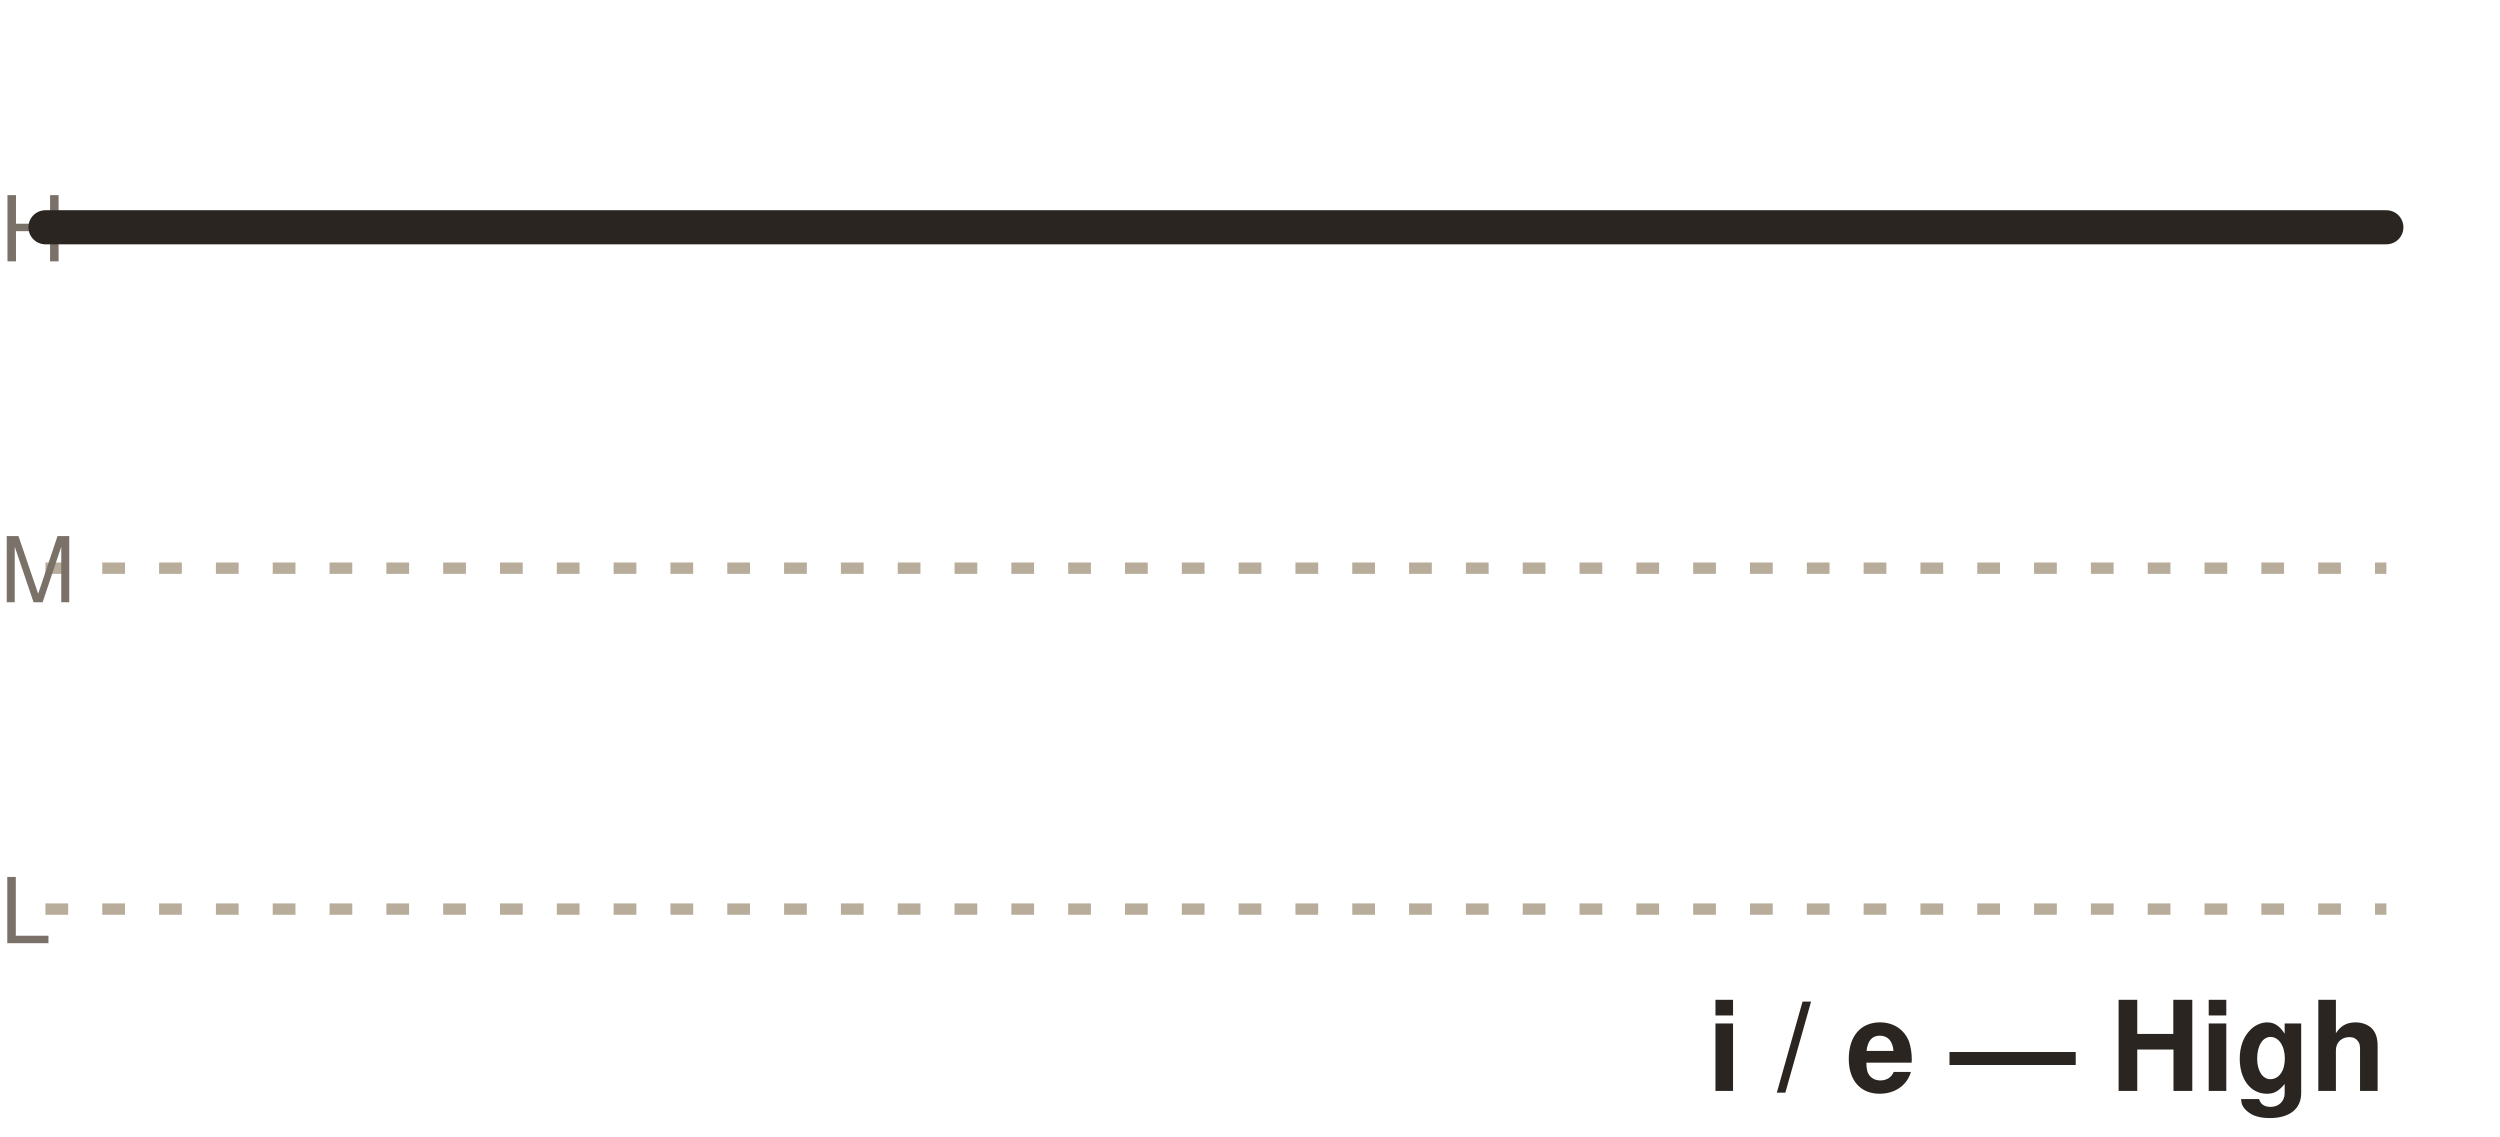
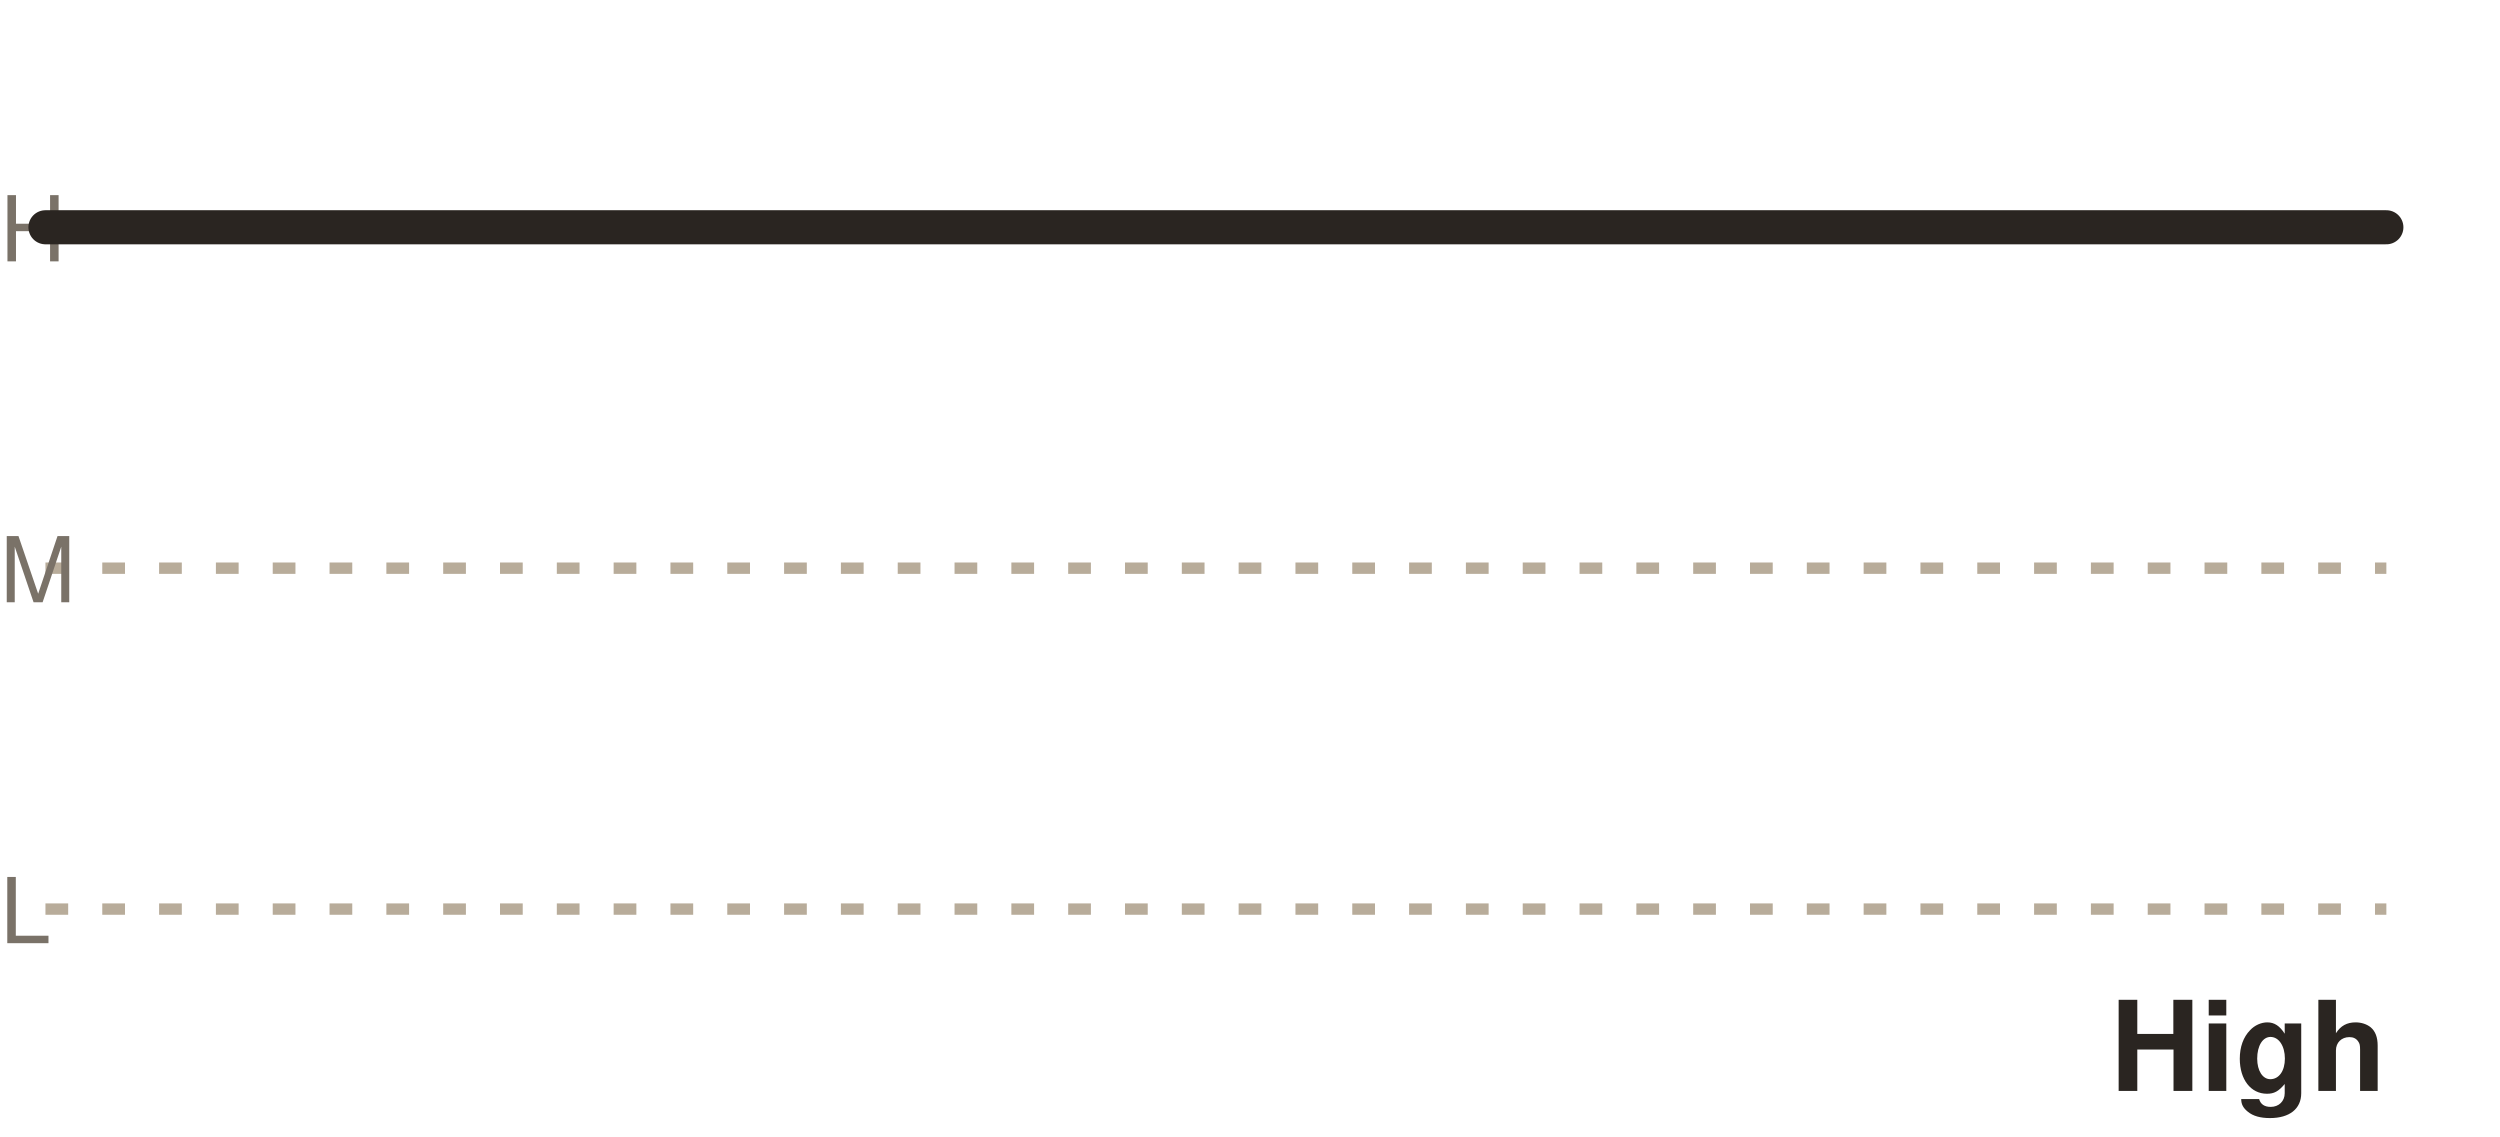
<svg xmlns="http://www.w3.org/2000/svg" viewBox="0 0 220 100" width="220" height="100" font-family="-apple-system,Helvetica,Arial,sans-serif">
+   <style>
+   .fg { stroke: #2a2521; }
+   .fgfill { fill: #2a2521; }
+   .guide { stroke: #b8ac9a; }
+   .muted { fill: #7a7268; }
+   @media (prefers-color-scheme: dark) {
+     .fg { stroke: #ece7df; }
+     .fgfill { fill: #ece7df; }
+     .guide { stroke: #5b5347; }
+     .muted { fill: #a89f92; }
+   }
+ </style>
  <defs>
    <marker id="arrUp" markerWidth="8" markerHeight="8" refX="4" refY="0" orient="auto">
-       <path d="M0,6 L4,0 L8,6 Z" fill="#2a2521" />
+       <path d="M0,6 L4,0 L8,6 Z" class="fgfill" />
    </marker>
    <marker id="arrDown" markerWidth="8" markerHeight="8" refX="4" refY="6" orient="auto">
-       <path d="M0,0 L8,0 L4,6 Z" fill="#2a2521" />
+       <path d="M0,0 L8,0 L4,6 Z" class="fgfill" />
    </marker>
  </defs>
  <rect width="220" height="100" fill="none" />
-   <line x1="4" y1="20" x2="210" y2="20" stroke="#b8ac9a" stroke-width="1" stroke-dasharray="2 3" />
-   <text x="0" y="23" font-size="8" fill="#7a7268">H</text>
-   <line x1="4" y1="50" x2="210" y2="50" stroke="#b8ac9a" stroke-width="1" stroke-dasharray="2 3" />
-   <text x="0" y="53" font-size="8" fill="#7a7268">M</text>
-   <line x1="4" y1="80" x2="210" y2="80" stroke="#b8ac9a" stroke-width="1" stroke-dasharray="2 3" />
-   <text x="0" y="83" font-size="8" fill="#7a7268">L</text>
-   <line x1="4" y1="20" x2="210" y2="20" stroke="#2a2521" stroke-width="3" stroke-linecap="round" />
-   <text x="210" y="96" font-size="11" fill="#2a2521" text-anchor="end" font-weight="600">i / e — High</text>
+   <line x1="4" y1="20" x2="210" y2="20" class="guide" stroke-width="1" stroke-dasharray="2 3" />
+   <text x="0" y="23" font-size="8" class="muted">H</text>
+   <line x1="4" y1="50" x2="210" y2="50" class="guide" stroke-width="1" stroke-dasharray="2 3" />
+   <text x="0" y="53" font-size="8" class="muted">M</text>
+   <line x1="4" y1="80" x2="210" y2="80" class="guide" stroke-width="1" stroke-dasharray="2 3" />
+   <text x="0" y="83" font-size="8" class="muted">L</text>
+   <line x1="4" y1="20" x2="210" y2="20" class="fg" stroke-width="3" stroke-linecap="round" />
+   <text x="210" y="96" font-size="11" class="fgfill" text-anchor="end" font-weight="600">High</text>
</svg>
